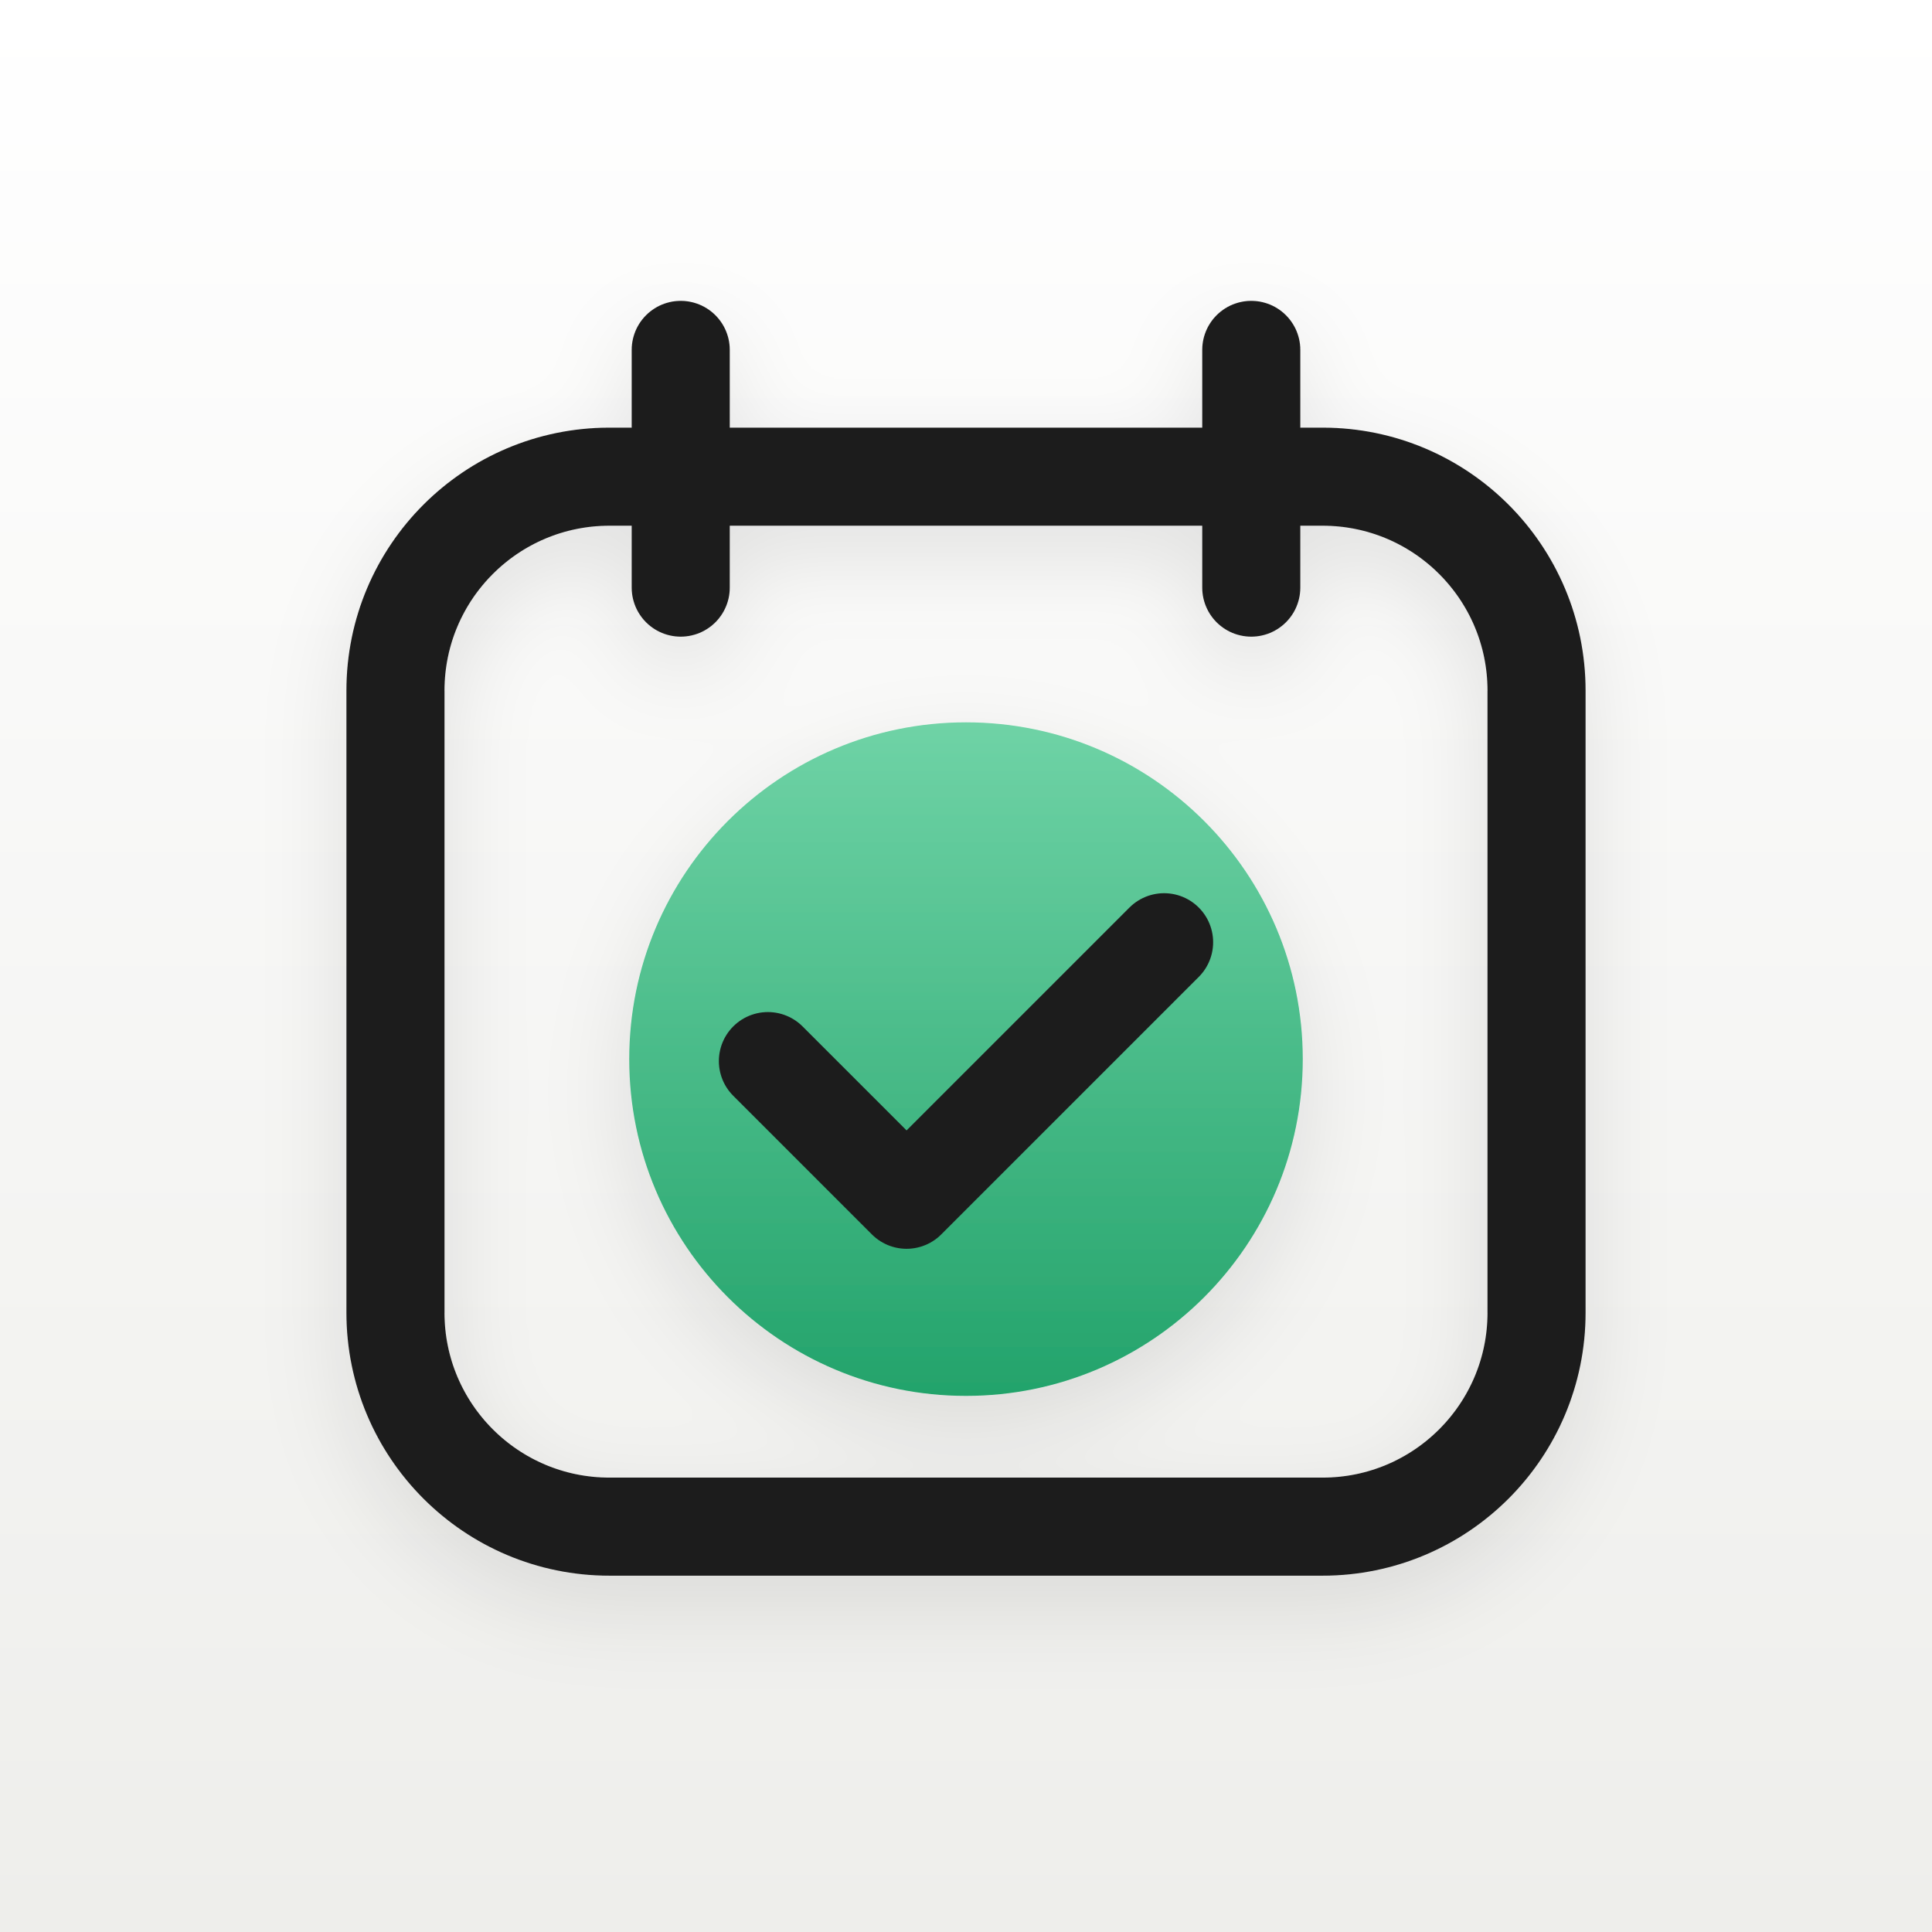
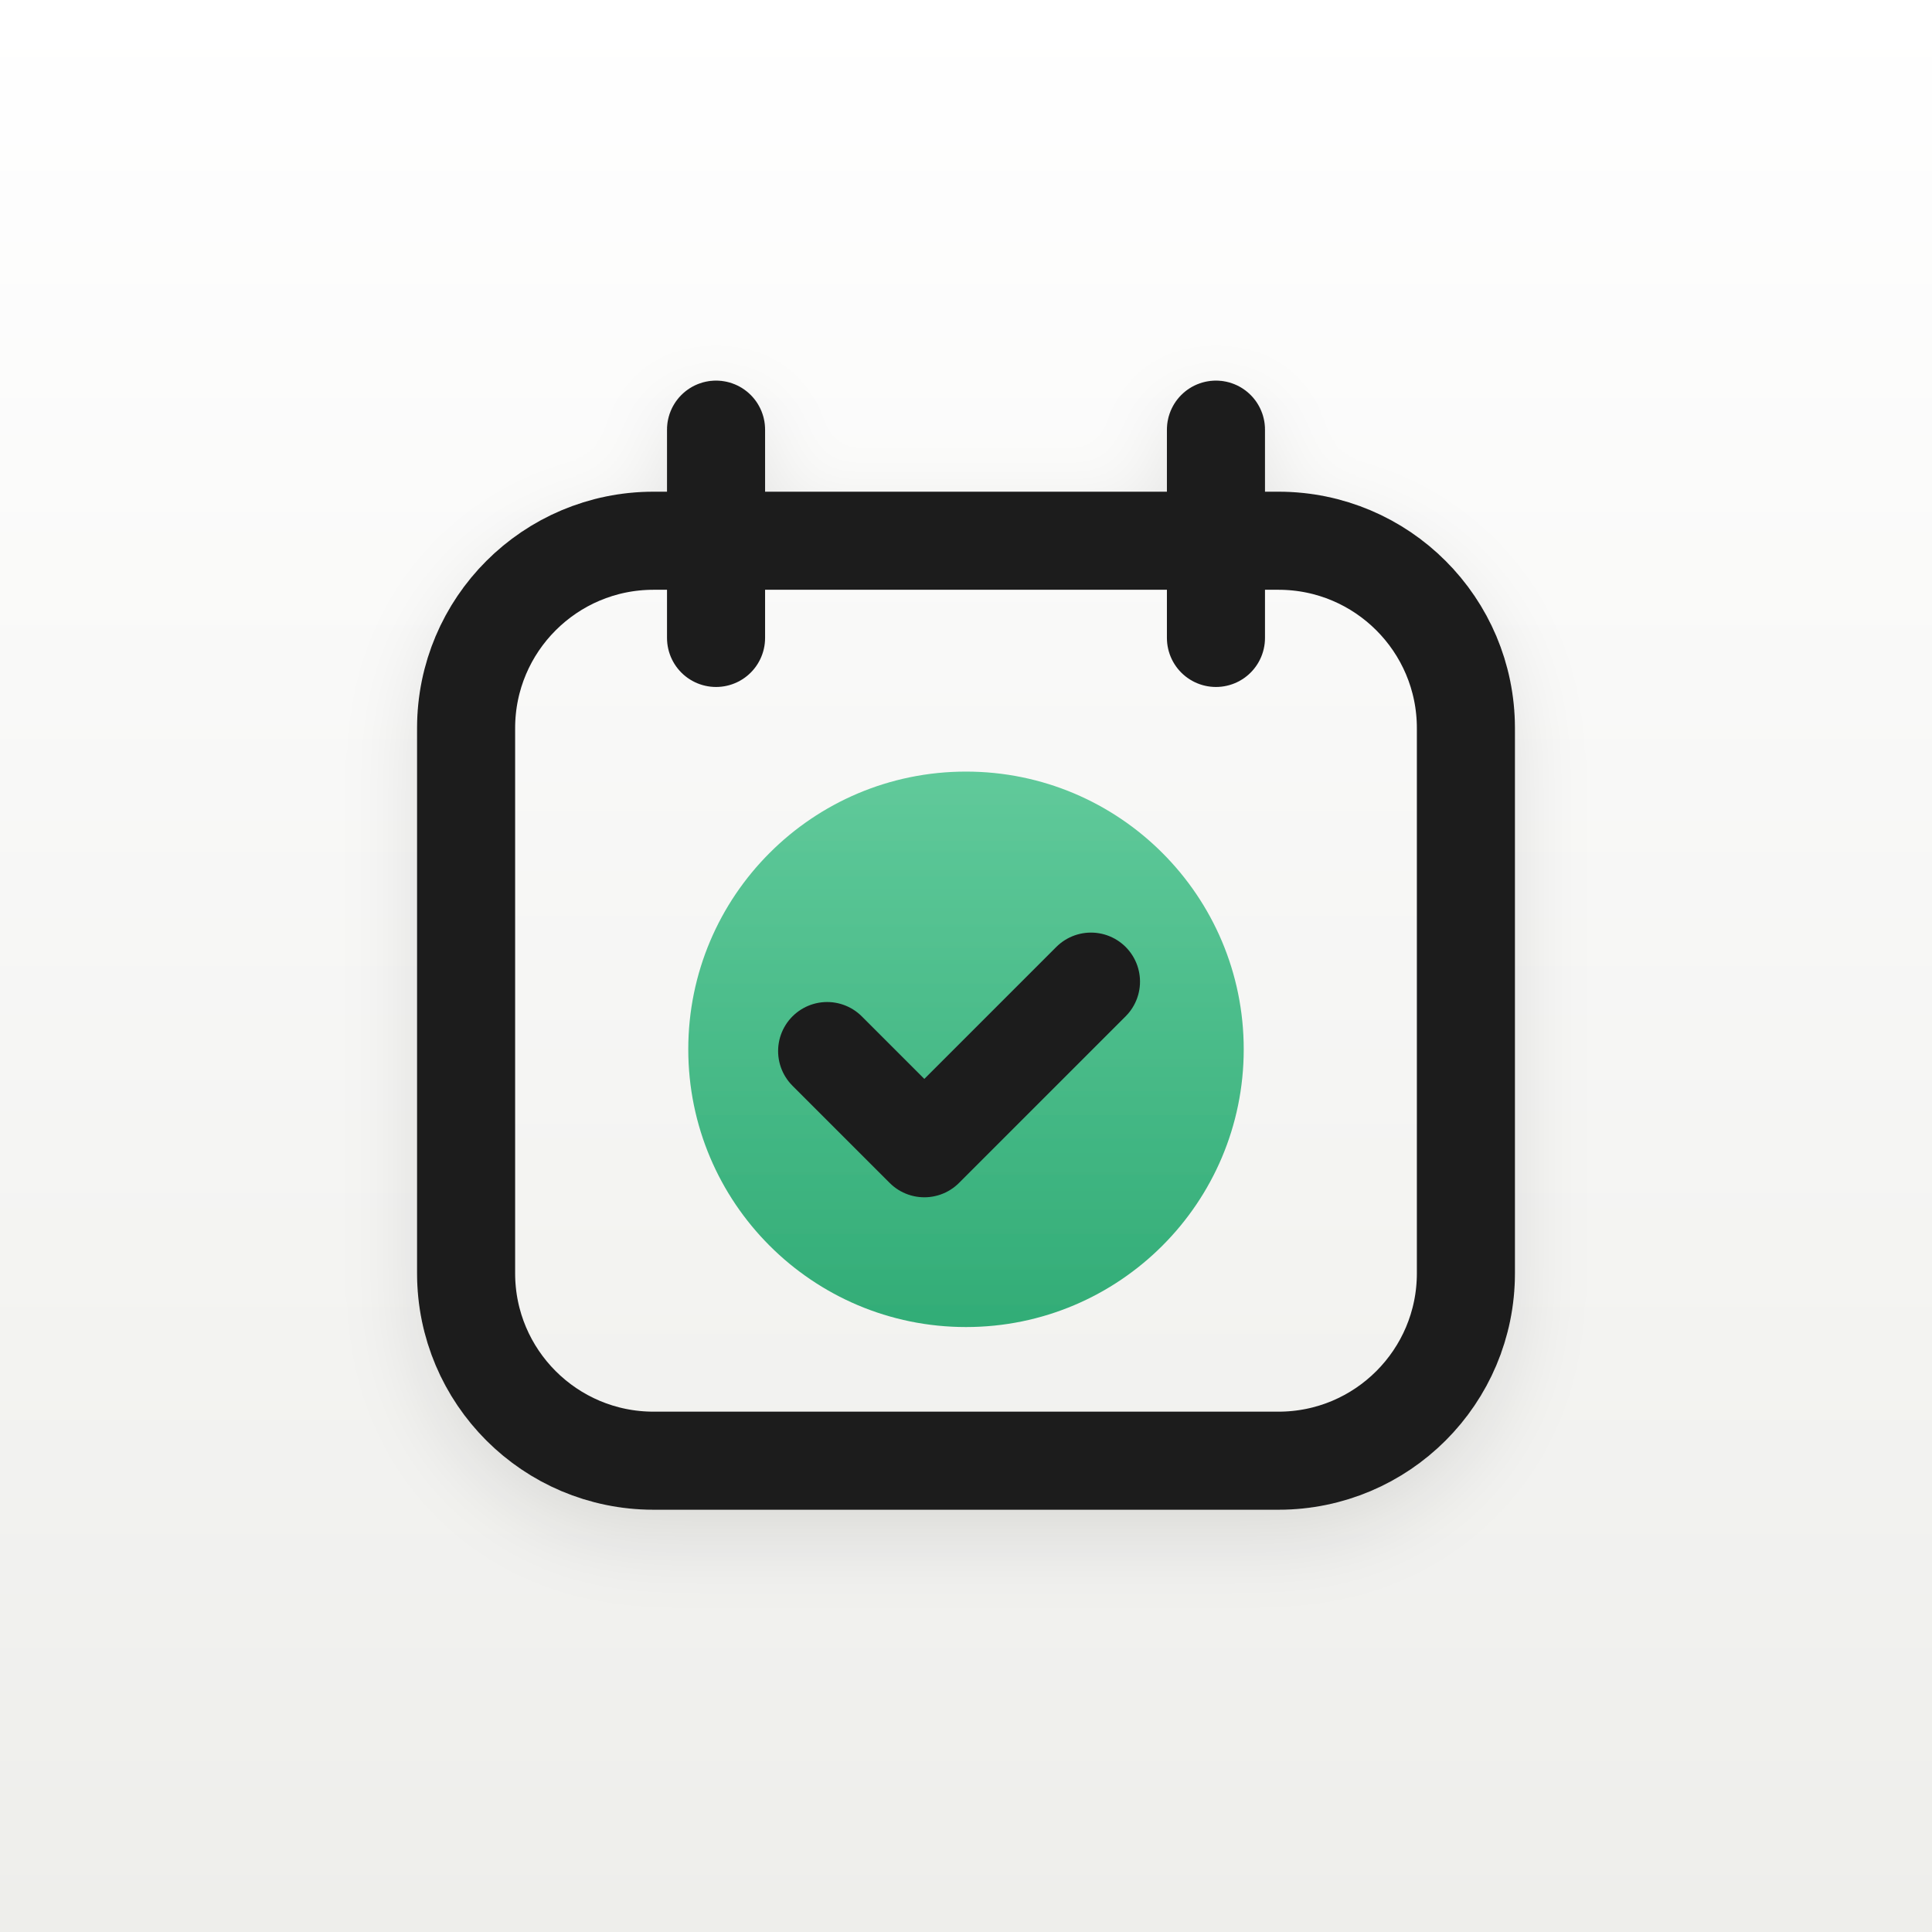
<svg xmlns="http://www.w3.org/2000/svg" viewBox="0 0 1024 1024">
  <defs>
    <linearGradient id="bg" x1="0" y1="0" x2="0" y2="1024" gradientUnits="userSpaceOnUse">
      <stop offset="0" stop-color="#FFFFFF" />
      <stop offset="1" stop-color="#EEEEEB" />
    </linearGradient>
-     <linearGradient id="accent" x1="0" y1="420" x2="0" y2="760" gradientUnits="userSpaceOnUse">
+     <linearGradient id="accent" x1="0" y1="328.1" x2="0" y2="849.9" gradientUnits="userSpaceOnUse">
      <stop offset="0" stop-color="#6FD3A6" />
      <stop offset="1" stop-color="#23A36B" />
    </linearGradient>
    <filter id="lift" x="-30%" y="-30%" width="160%" height="170%">
      <feGaussianBlur in="SourceAlpha" stdDeviation="22" />
      <feOffset dy="16" result="b" />
      <feFlood flood-color="#000" flood-opacity=".10" />
      <feComposite in2="b" operator="in" />
      <feMerge>
        <feMergeNode />
        <feMergeNode in="SourceGraphic" />
      </feMerge>
    </filter>
  </defs>
  <rect id="background" width="1024" height="1024" fill="url(#bg)" />
-   <g id="subject" transform="translate(512 512) scale(1.05) translate(-512 -512) translate(0 -31)" filter="url(#lift)">
-     <circle id="accent-shape" fill="url(#accent)" cx="512" cy="590" r="170" />
-     <g id="line" fill="none" stroke="#1C1C1E" stroke-width="49.5" stroke-linecap="round" stroke-linejoin="round">
+   <g id="subject" data-shape="square" transform="translate(512 512) scale(0.92) translate(-512 -512) translate(0 -29)" filter="url(#lift)">
+     <rect id="backing" x="224" y="296" width="576" height="530" rx="108" fill="url(#bg)" />
+     <circle id="accent-shape" fill="url(#accent)" cx="512" cy="589" r="160" />
+     <g id="line" fill="none" stroke="#1C1C1E" stroke-width="56.5" stroke-linecap="round" stroke-linejoin="round">
      <rect x="224" y="296" width="576" height="530" rx="108" />
-       <path d="M 368 232 V 352 M 656 232 V 352" />
-       <path d="M 412 591 L 482 661 L 612 531" />
+       <path class="detail" d="M 368 232 V 352 M 656 232 V 352" />
+       <path class="on-accent" d="M 432 590 L 488 646 L 584 550" />
    </g>
  </g>
</svg>
